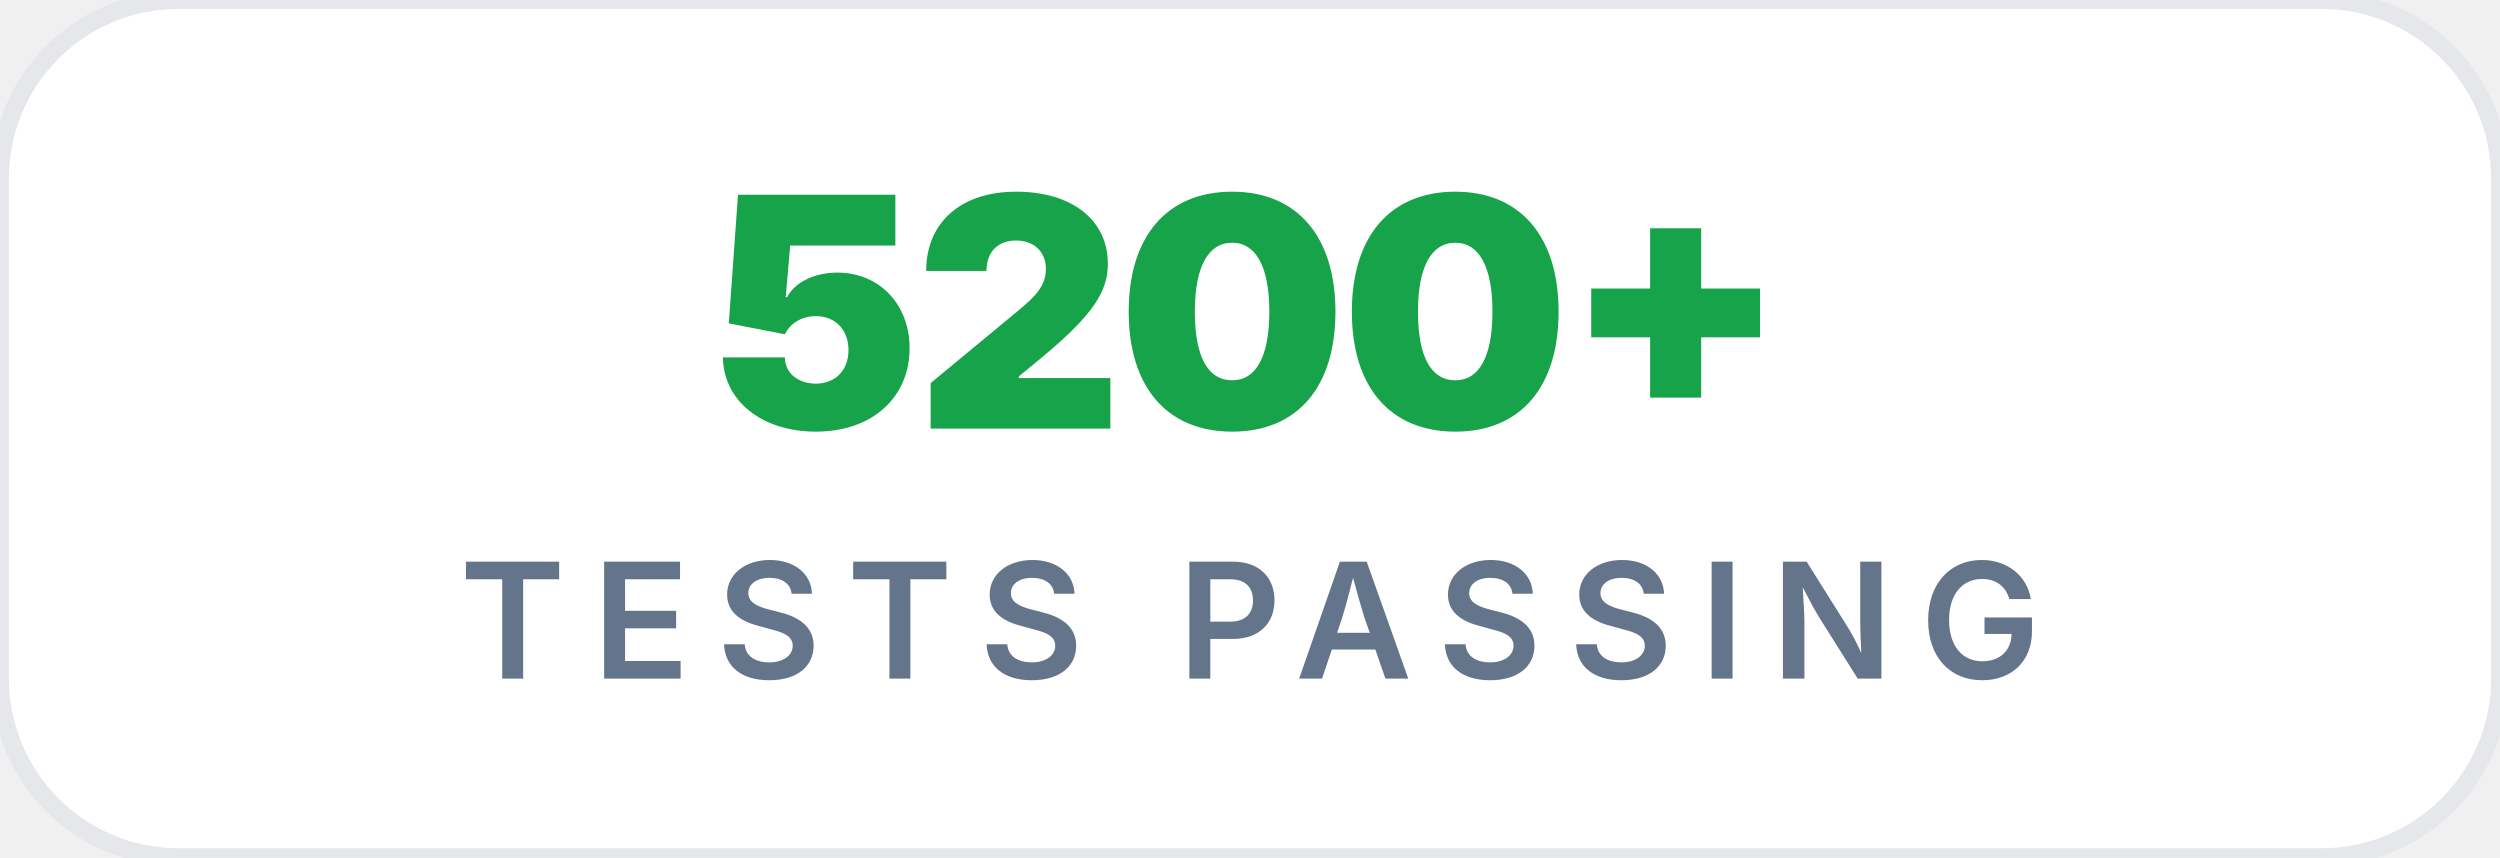
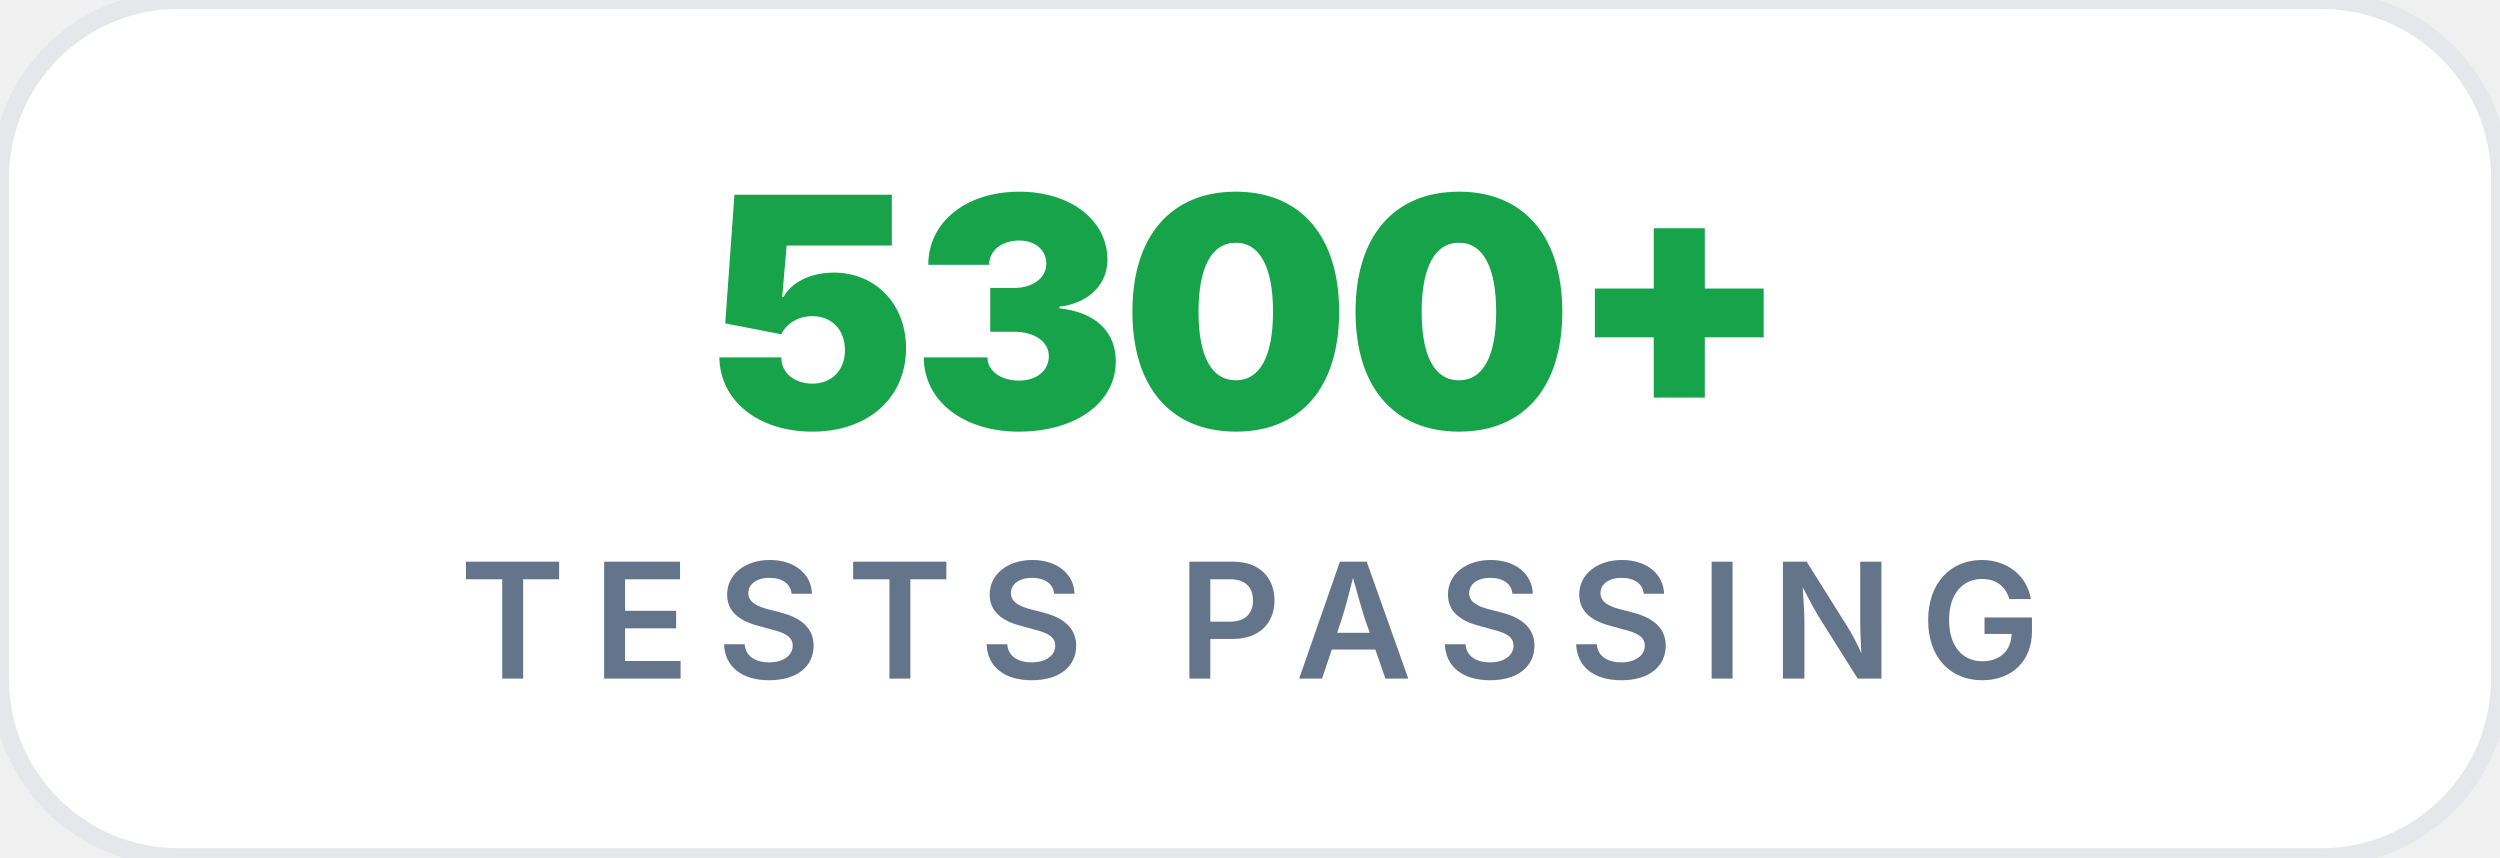
- <svg xmlns="http://www.w3.org/2000/svg" viewBox="0 0 140 48" fill="none" role="img" aria-label="TESTS PASSING: 5200+">
+ <svg xmlns="http://www.w3.org/2000/svg" viewBox="0 0 140 48" fill="none" role="img" aria-label="TESTS PASSING: 5300+">
  <rect x="0" y="0" width="140" height="48" rx="10" fill="#FFFFFF" stroke="#E5E7EB" stroke-width="1" />
-   <text x="70" y="24" fill="#16A34A" font-family="ui-sans-serif, -apple-system, &quot;Segoe UI&quot;, Inter, system-ui, sans-serif" font-size="18" font-weight="900" text-anchor="middle" letter-spacing="-0.3">5200+</text>
+   <text x="70" y="24" fill="#16A34A" font-family="ui-sans-serif, -apple-system, &quot;Segoe UI&quot;, Inter, system-ui, sans-serif" font-size="18" font-weight="900" text-anchor="middle" letter-spacing="-0.3">5300+</text>
  <text x="70" y="38" fill="#64748B" font-family="ui-sans-serif, -apple-system, &quot;Segoe UI&quot;, Inter, system-ui, sans-serif" font-size="9" font-weight="600" text-anchor="middle" letter-spacing="1.5">TESTS PASSING</text>
</svg>
